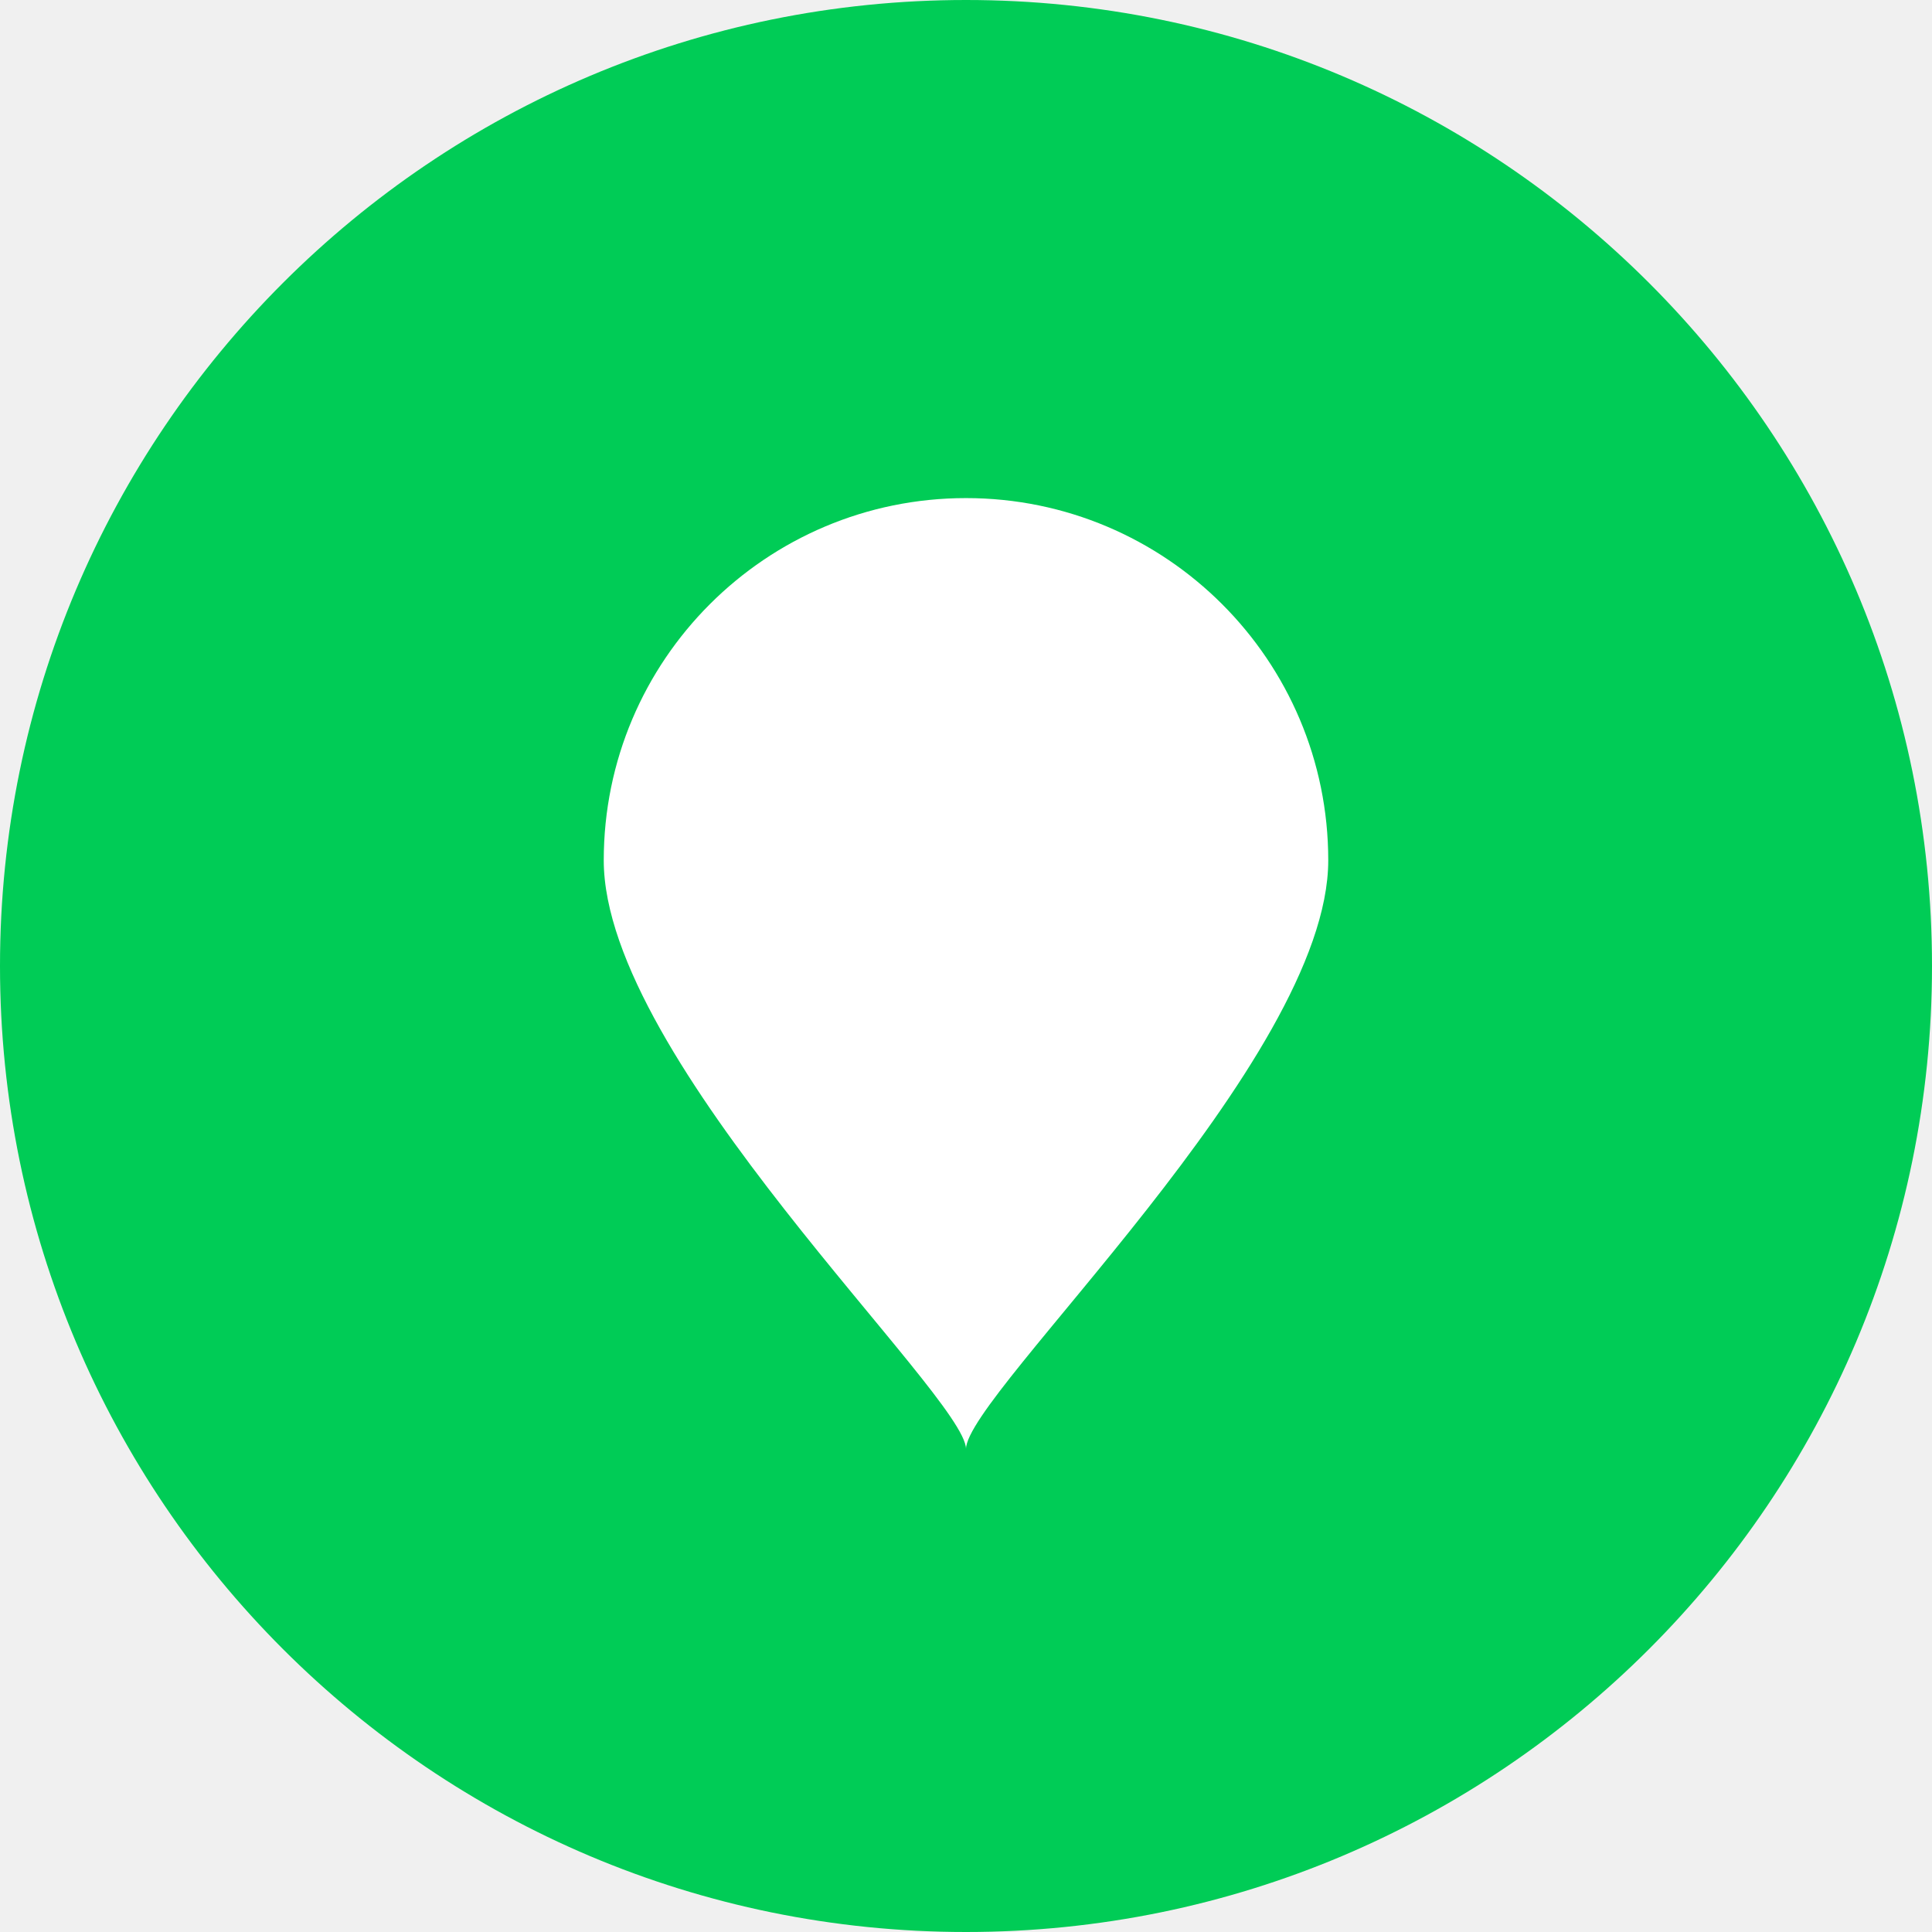
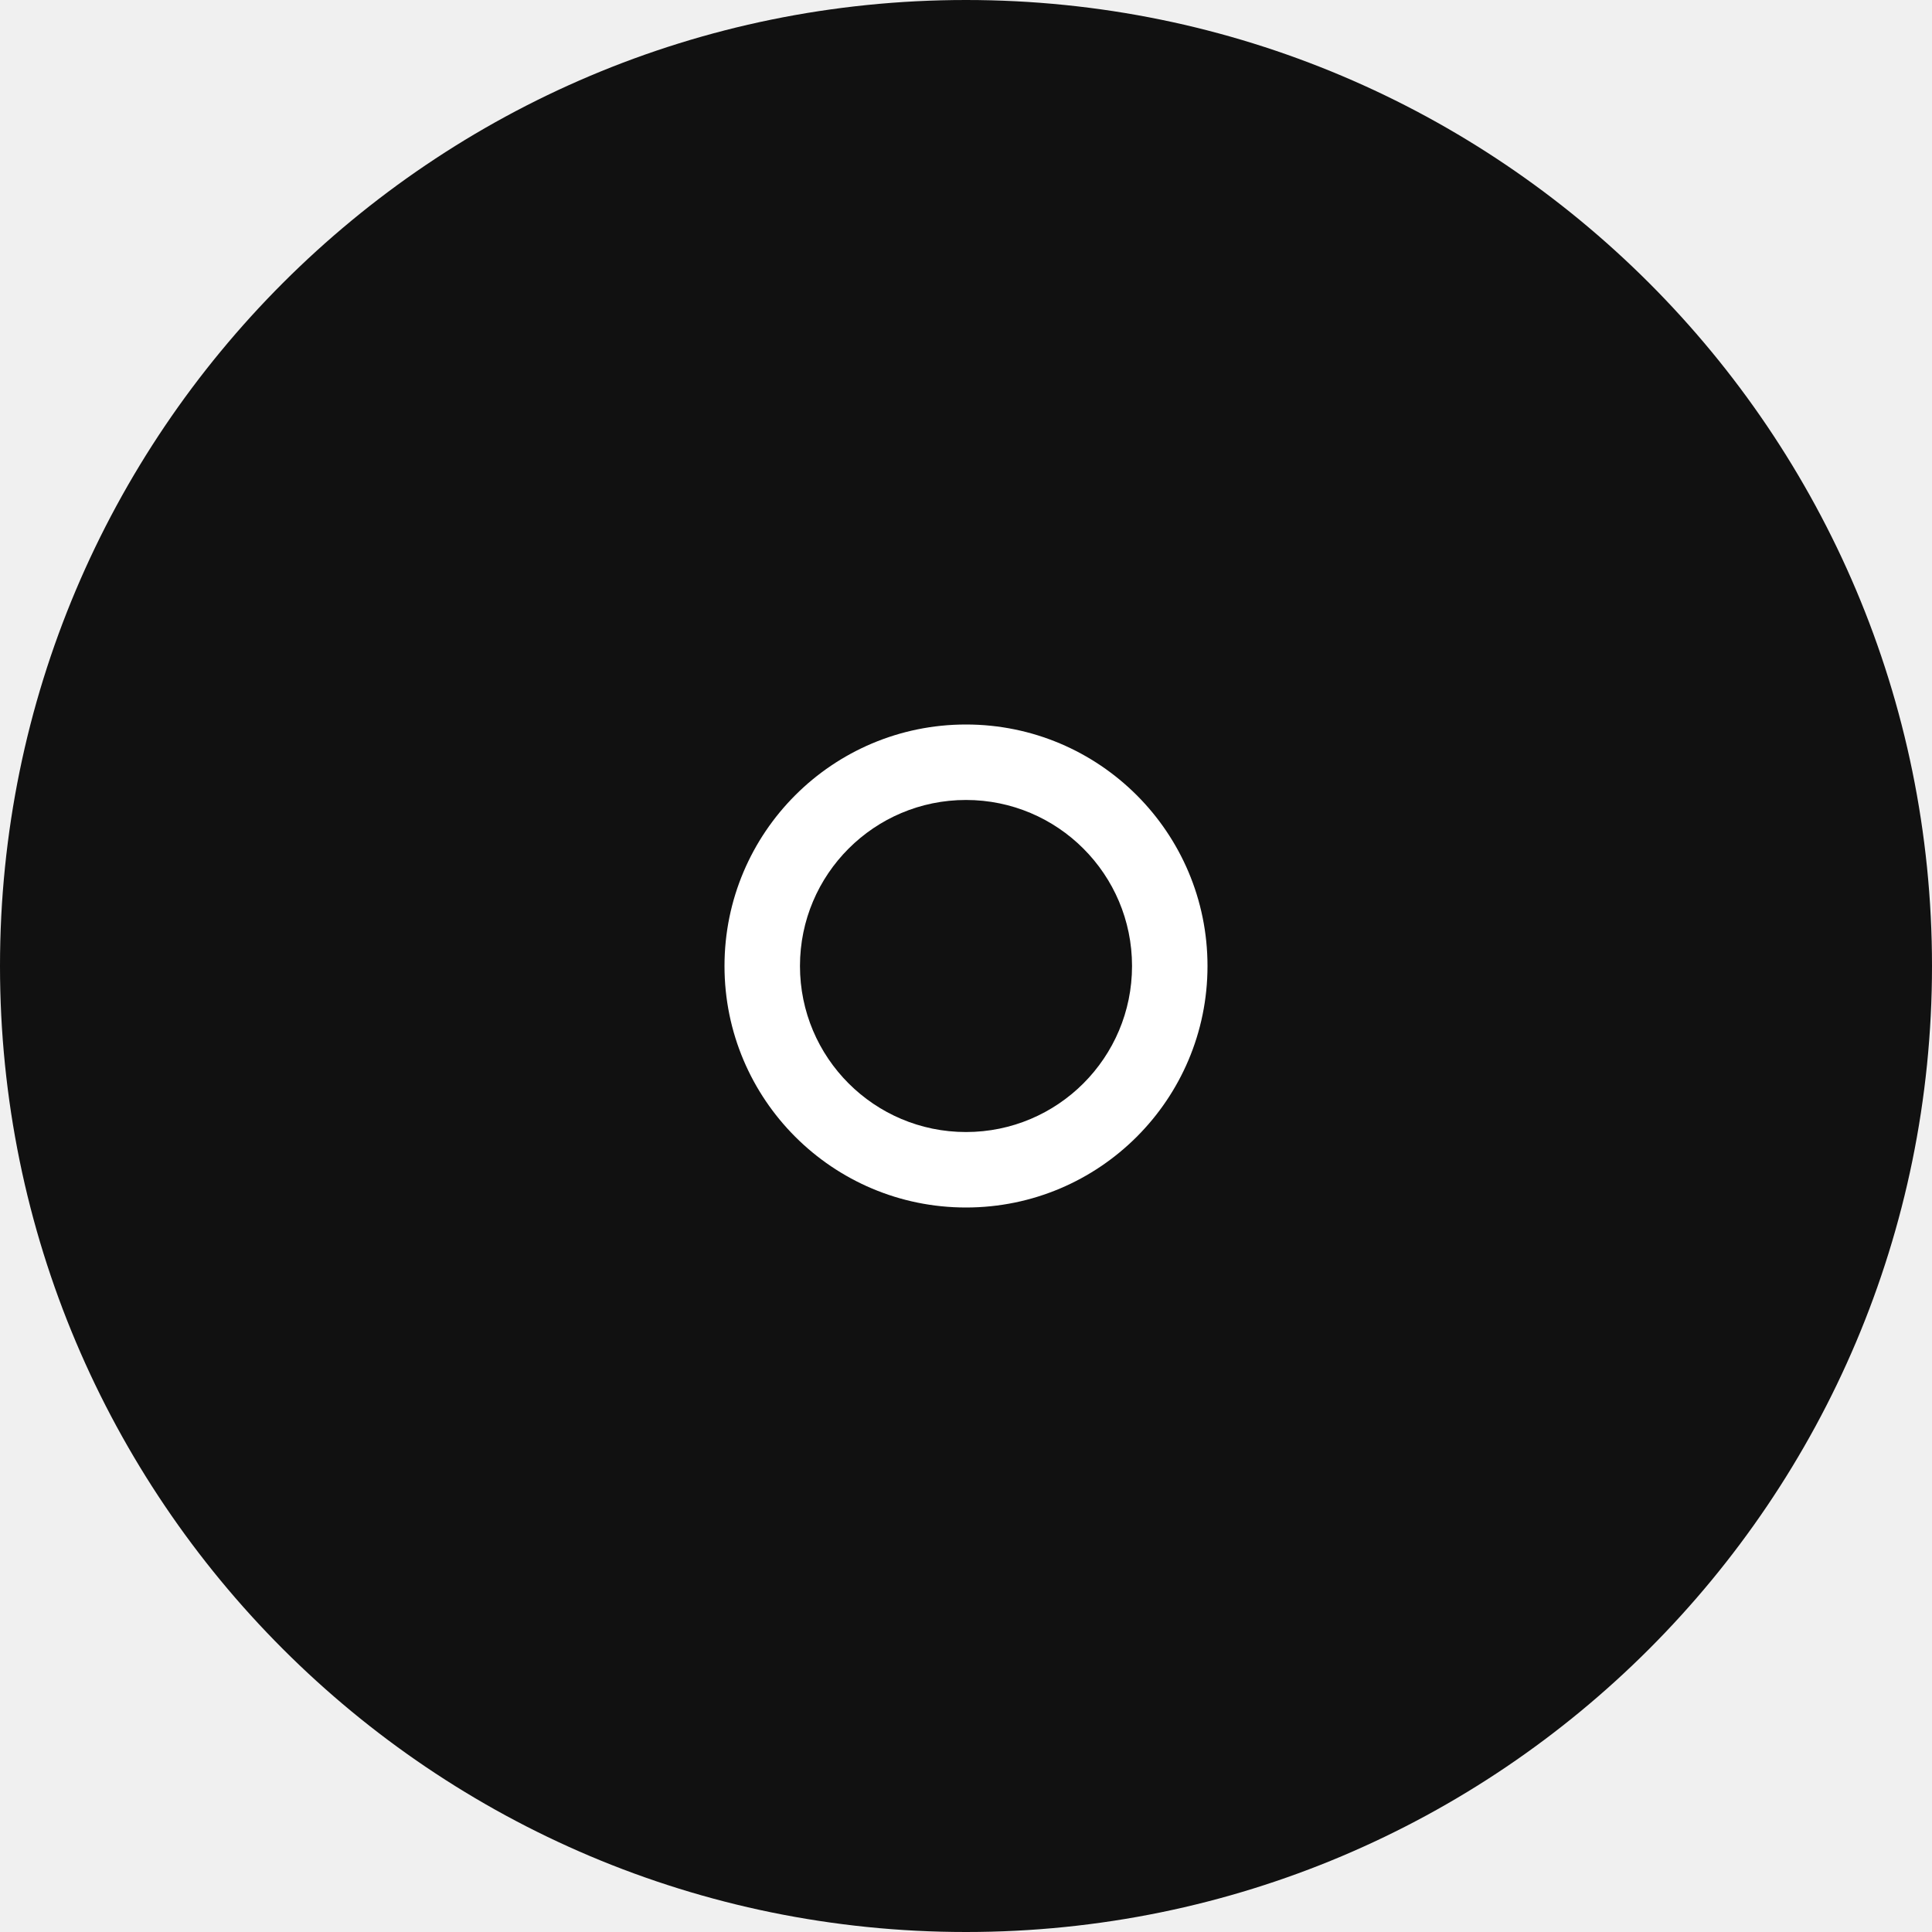
<svg xmlns="http://www.w3.org/2000/svg" xmlns:xlink="http://www.w3.org/1999/xlink" width="256" height="256">
-   <g style="mix-blend-mode:normal">
-     <use xlink:href="#a" fill="#00CC56" style="mix-blend-mode:normal" />
-     <use xlink:href="#b" transform="matrix(1 0 0 -1 80 192)" fill="#FFF" style="mix-blend-mode:normal" />
+   <use xlink:href="#a" fill="#111" />
+   <g transform="translate(-4168 -1304)">
+     <mask id="c">
+       <use xlink:href="#b" fill="#fff" transform="translate(4264 1400)" />
+     </mask>
+     <g mask="url(#c)">
+       <use xlink:href="#d" transform="translate(4264 1400)" fill="#FFF" />
+     </g>
  </g>
  <defs>
    <path id="a" d="M256 128c0 70.692-57.308 128-128 128C57.308 256 0 198.692 0 128 0 57.308 57.308 0 128 0c70.692 0 128 57.308 128 128z" />
-     <path id="b" d="M96 78c0 26.51-21.49 48-48 48S0 104.51 0 78 48 7 48 0c0 7.25 48 51.49 48 78z" />
+     <path id="b" d="M64 32c0 17.673-14.327 32-32 32C14.327 64 0 49.673 0 32 0 14.327 14.327 0 32 0c17.673 0 32 14.327 32 32z" />
+     <path id="d" d="M54 32c0 12.15-9.85 22-22 22v20c23.196 0 42-18.804 42-42H54zM32 54c-12.15 0-22-9.85-22-22h-20c0 23.196 18.804 42 42 42V54zM10 32c0-12.15 9.85-22 22-22v-20C8.804-10-10 8.804-10 32h20zm22-22c12.15 0 22 9.85 22 22h20c0-23.196-18.804-42-42-42v20z" />
  </defs>
</svg>
